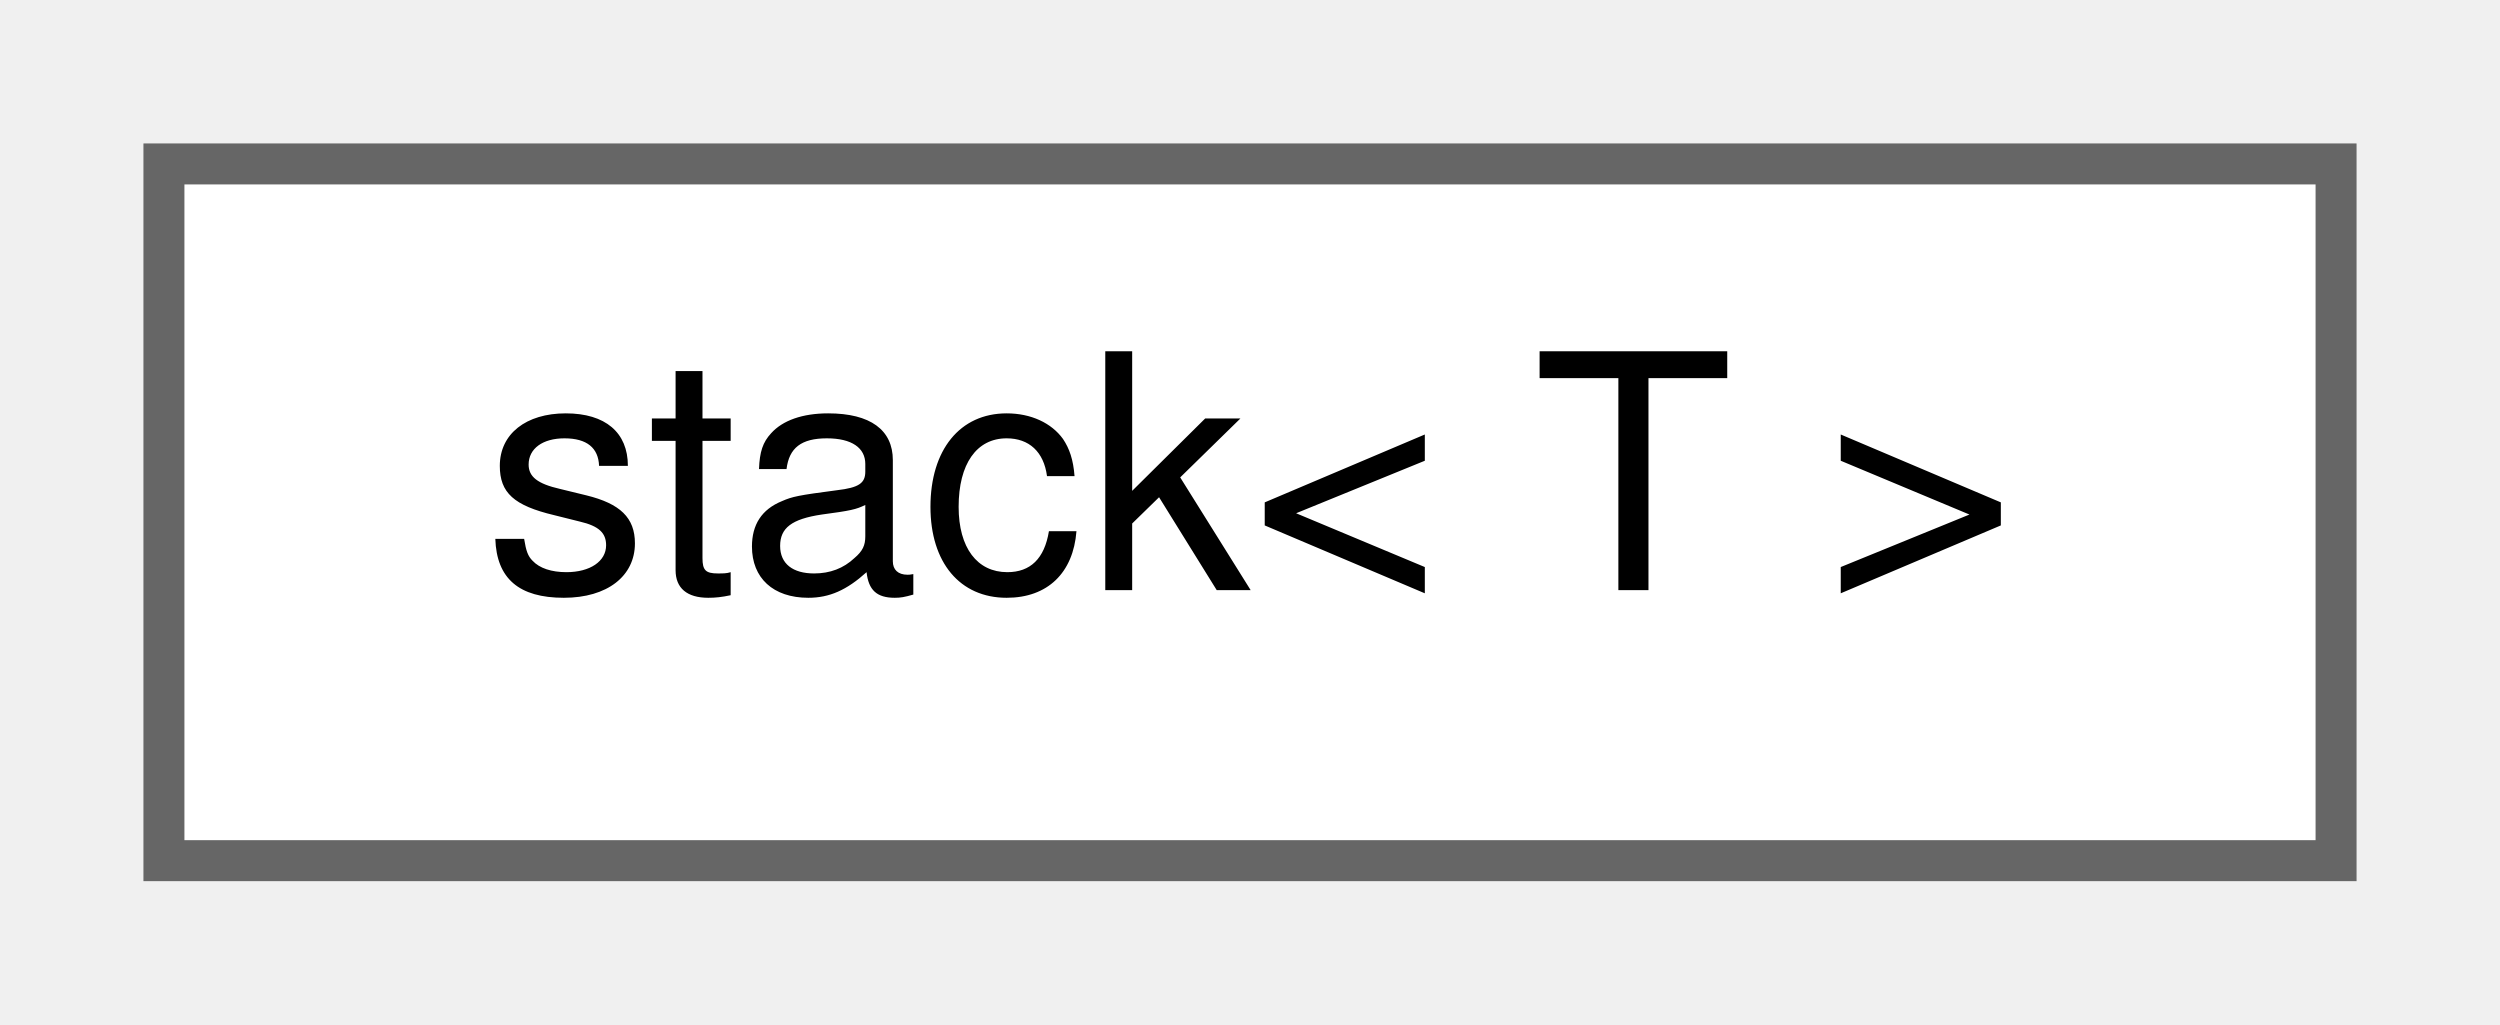
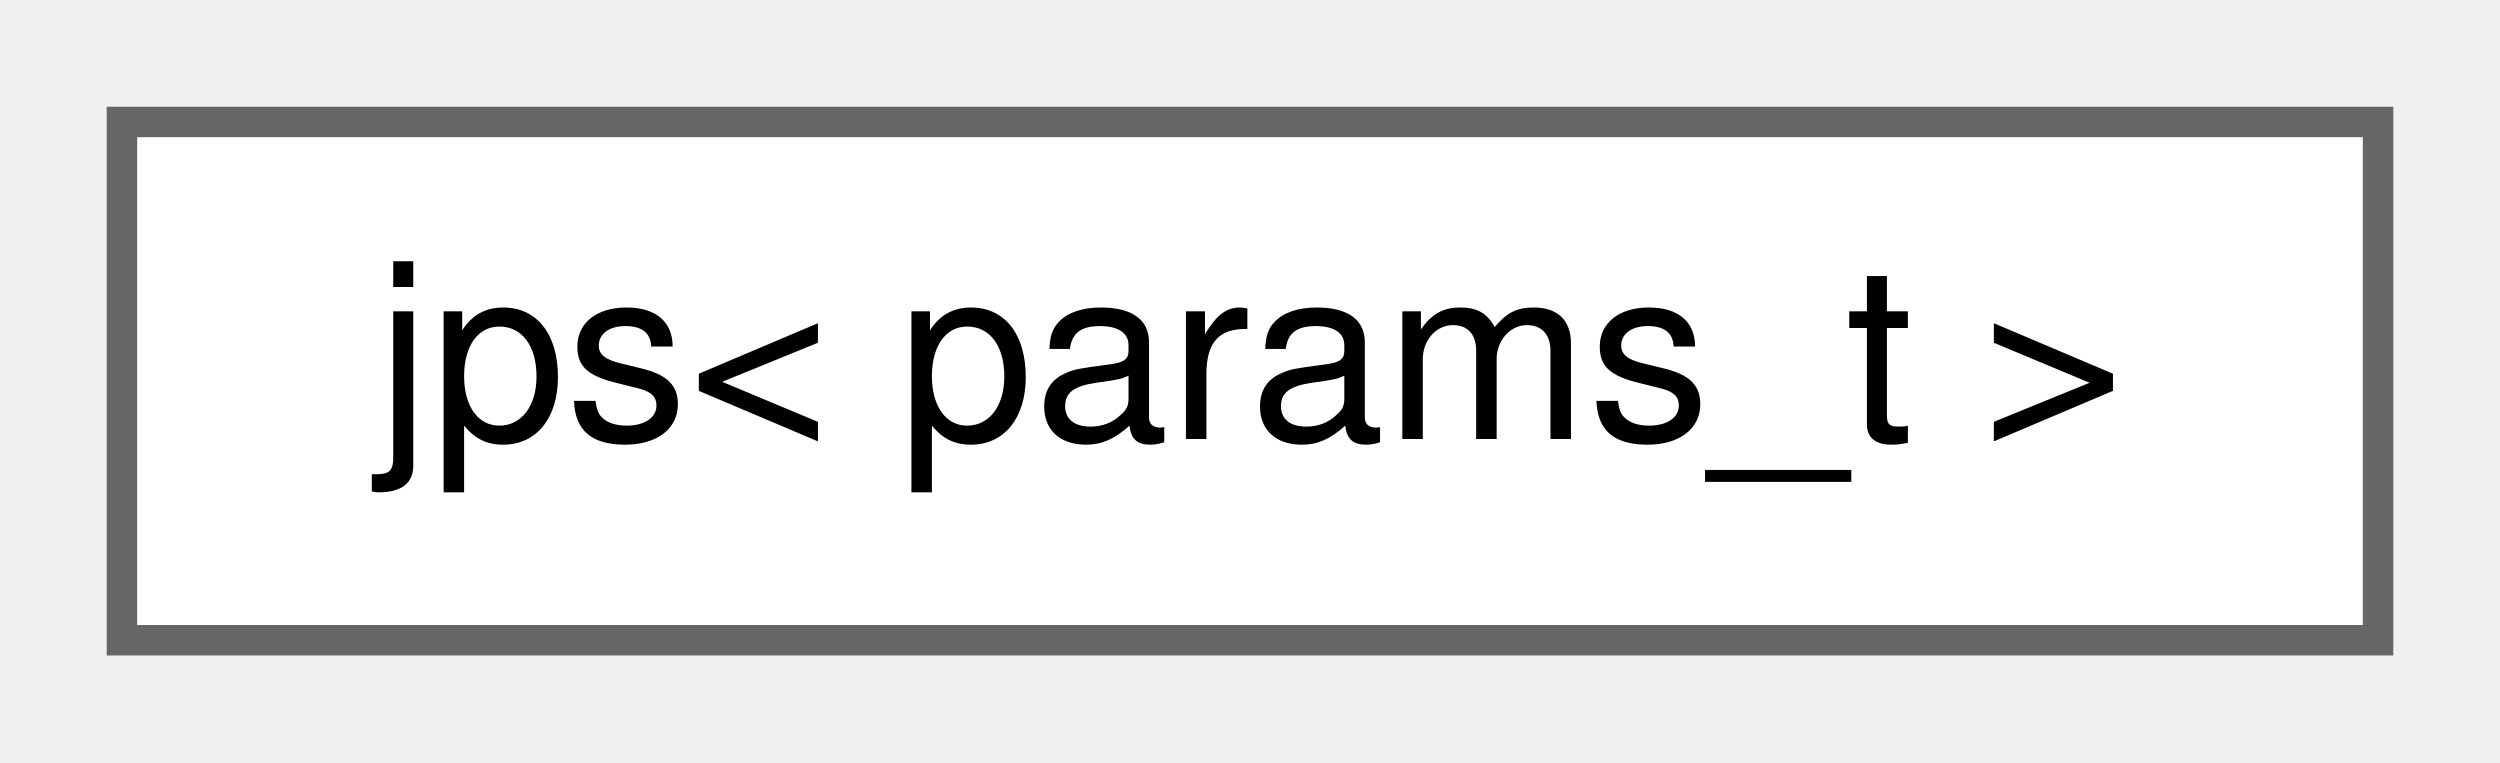
- <svg xmlns="http://www.w3.org/2000/svg" xmlns:xlink="http://www.w3.org/1999/xlink" width="61pt" height="25pt" viewBox="0.00 0.00 61.00 25.00">
+ <svg xmlns="http://www.w3.org/2000/svg" xmlns:xlink="http://www.w3.org/1999/xlink" width="82pt" height="25pt" viewBox="0.00 0.00 82.00 25.00">
  <g id="graph0" class="graph" transform="scale(1 1) rotate(0) translate(4 21)">
    <g id="Node000000" class="node">
      <g id="a_Node000000">
-         <a xlink:href="db/dc9/classchdr_1_1stack.html" target="_top" xlink:title="Implementation of a First-In-Last-Out (FILO) container.">
-           <polygon fill="white" stroke="#666666" points="53,-17 0,-17 0,0 53,0 53,-17" />
-           <text text-anchor="middle" x="26.5" y="-6.6" font-family="Helvetica,sans-Serif" font-size="8.00">stack&lt; T &gt;</text>
+         <a xlink:href="d8/d87/structchdr_1_1solvers_1_1jps.html" target="_top" xlink:title="Jump-point search algorithm.">
+           <polygon fill="white" stroke="#666666" points="74,-17 0,-17 0,0 74,0 74,-17" />
+           <text text-anchor="middle" x="37" y="-6.6" font-family="Helvetica,sans-Serif" font-size="8.00">jps&lt; params_t &gt;</text>
        </a>
      </g>
    </g>
  </g>
</svg>
